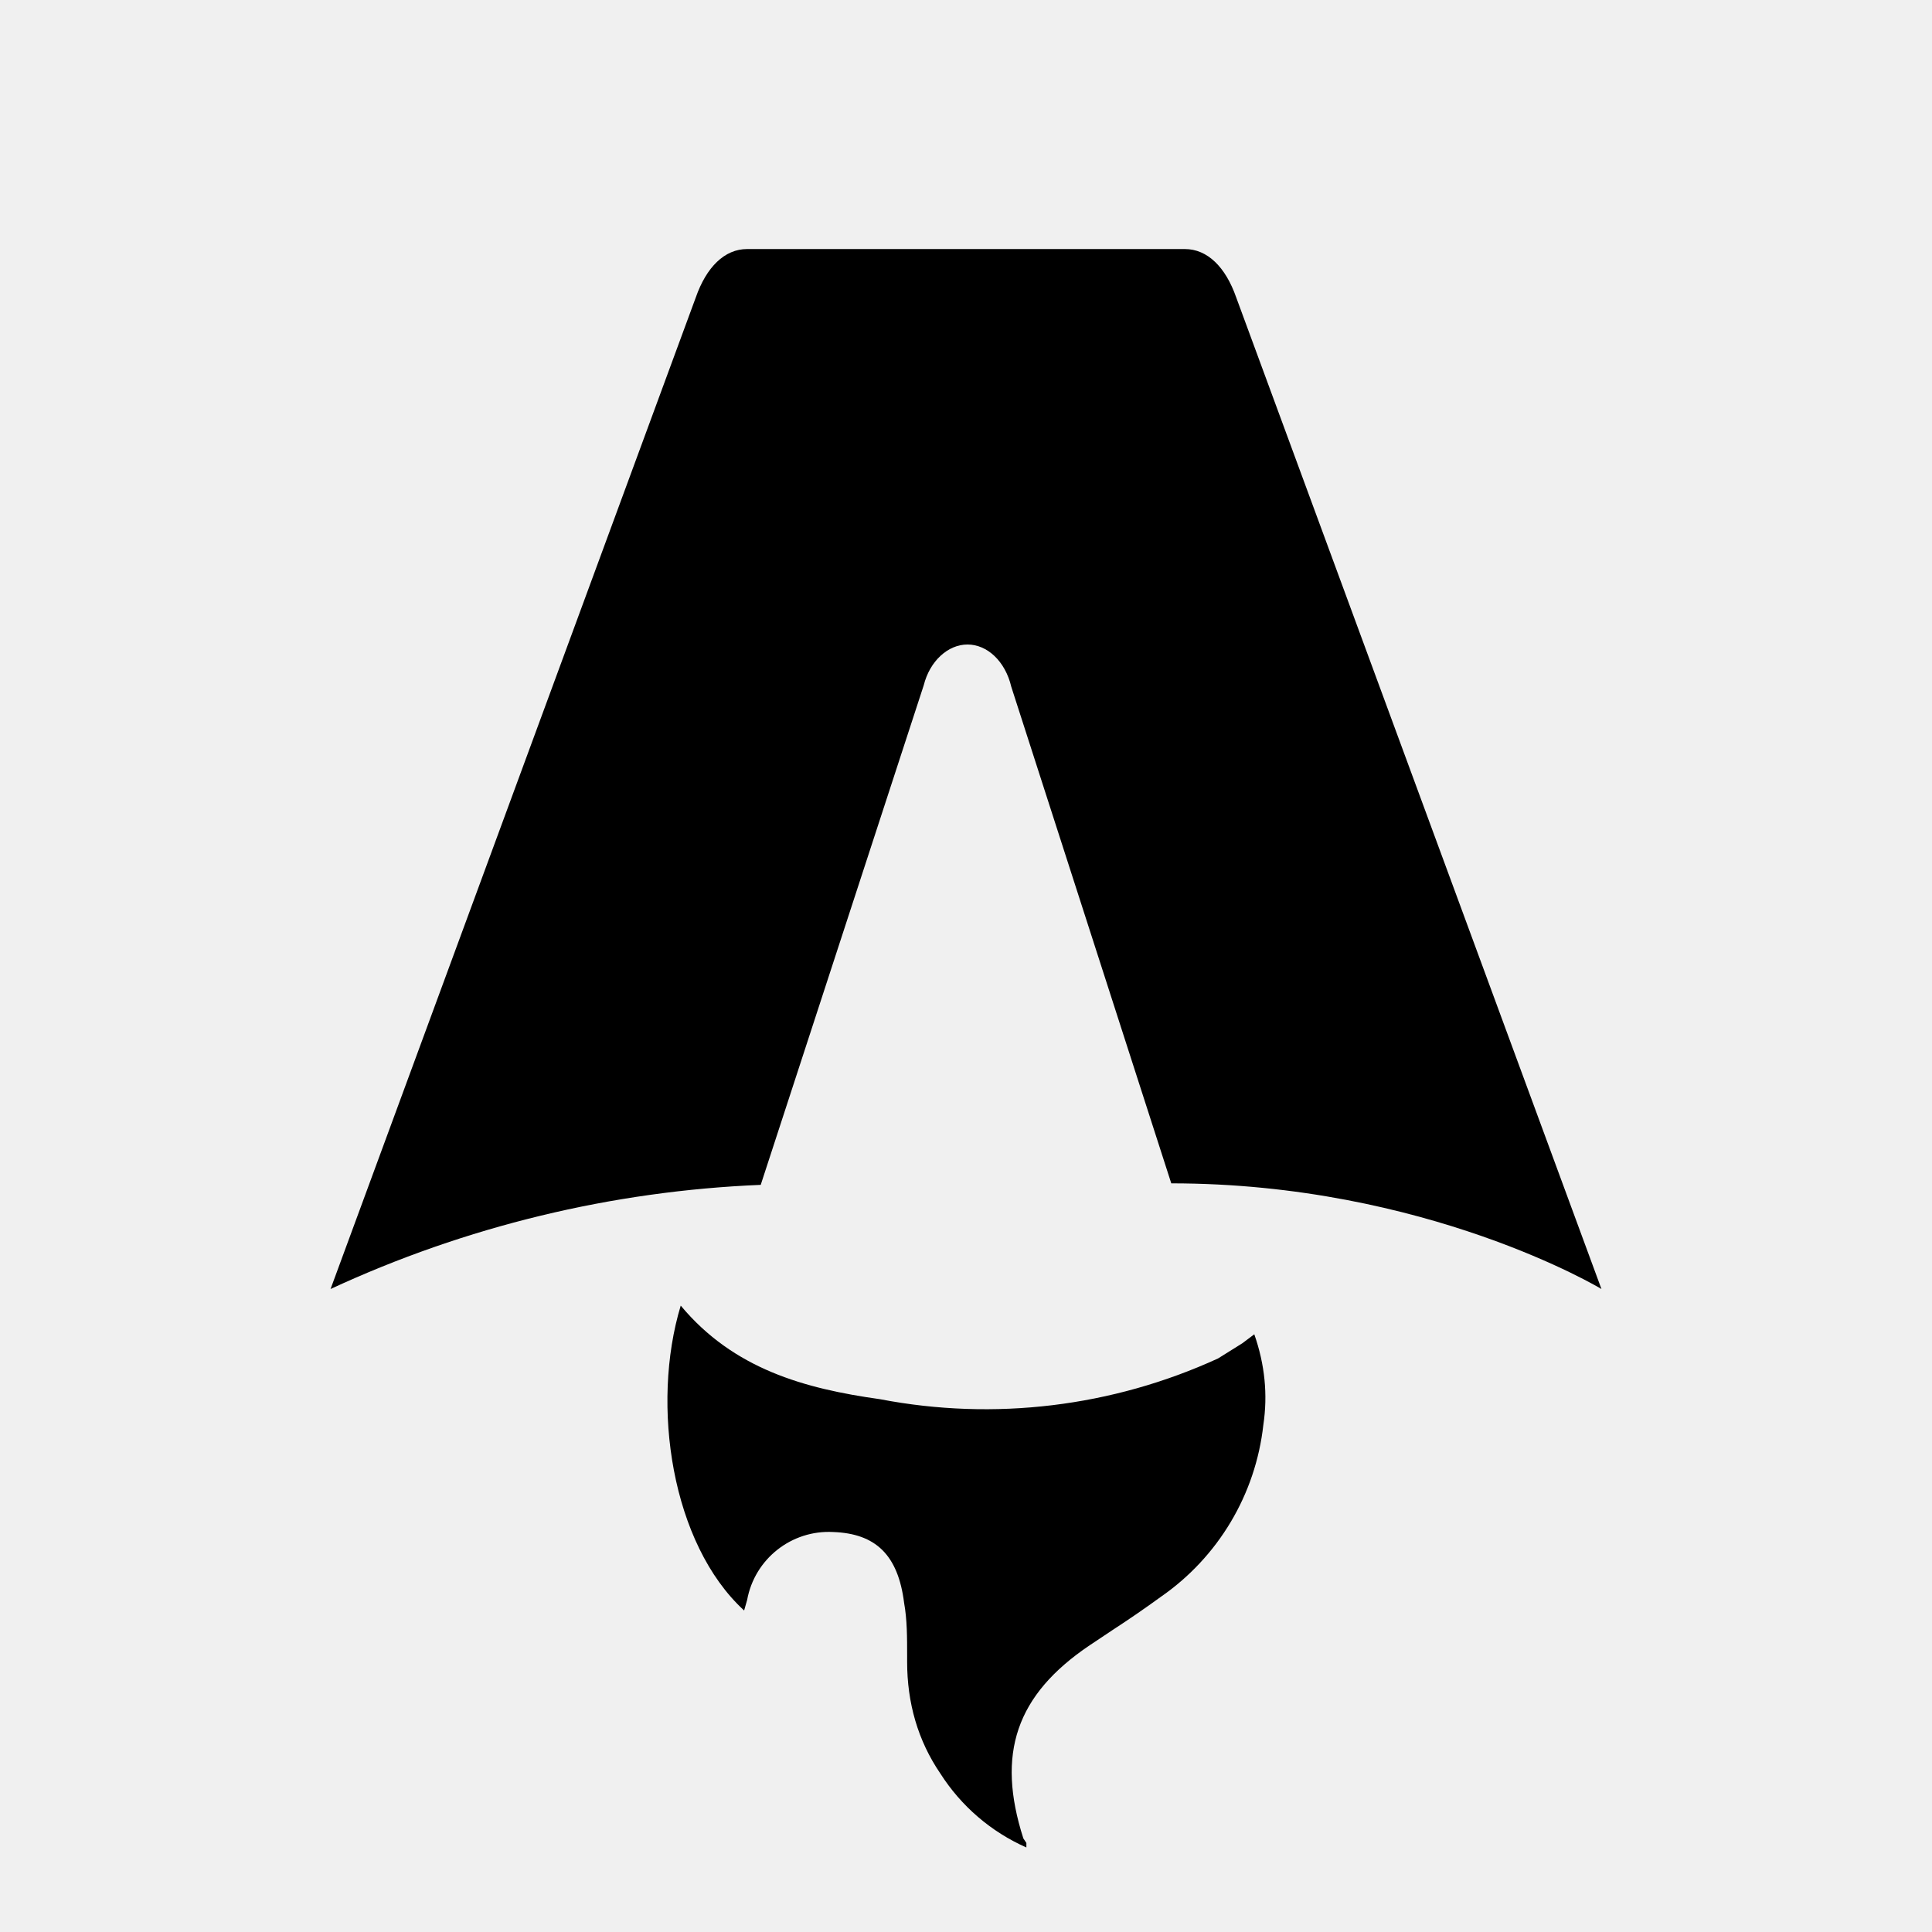
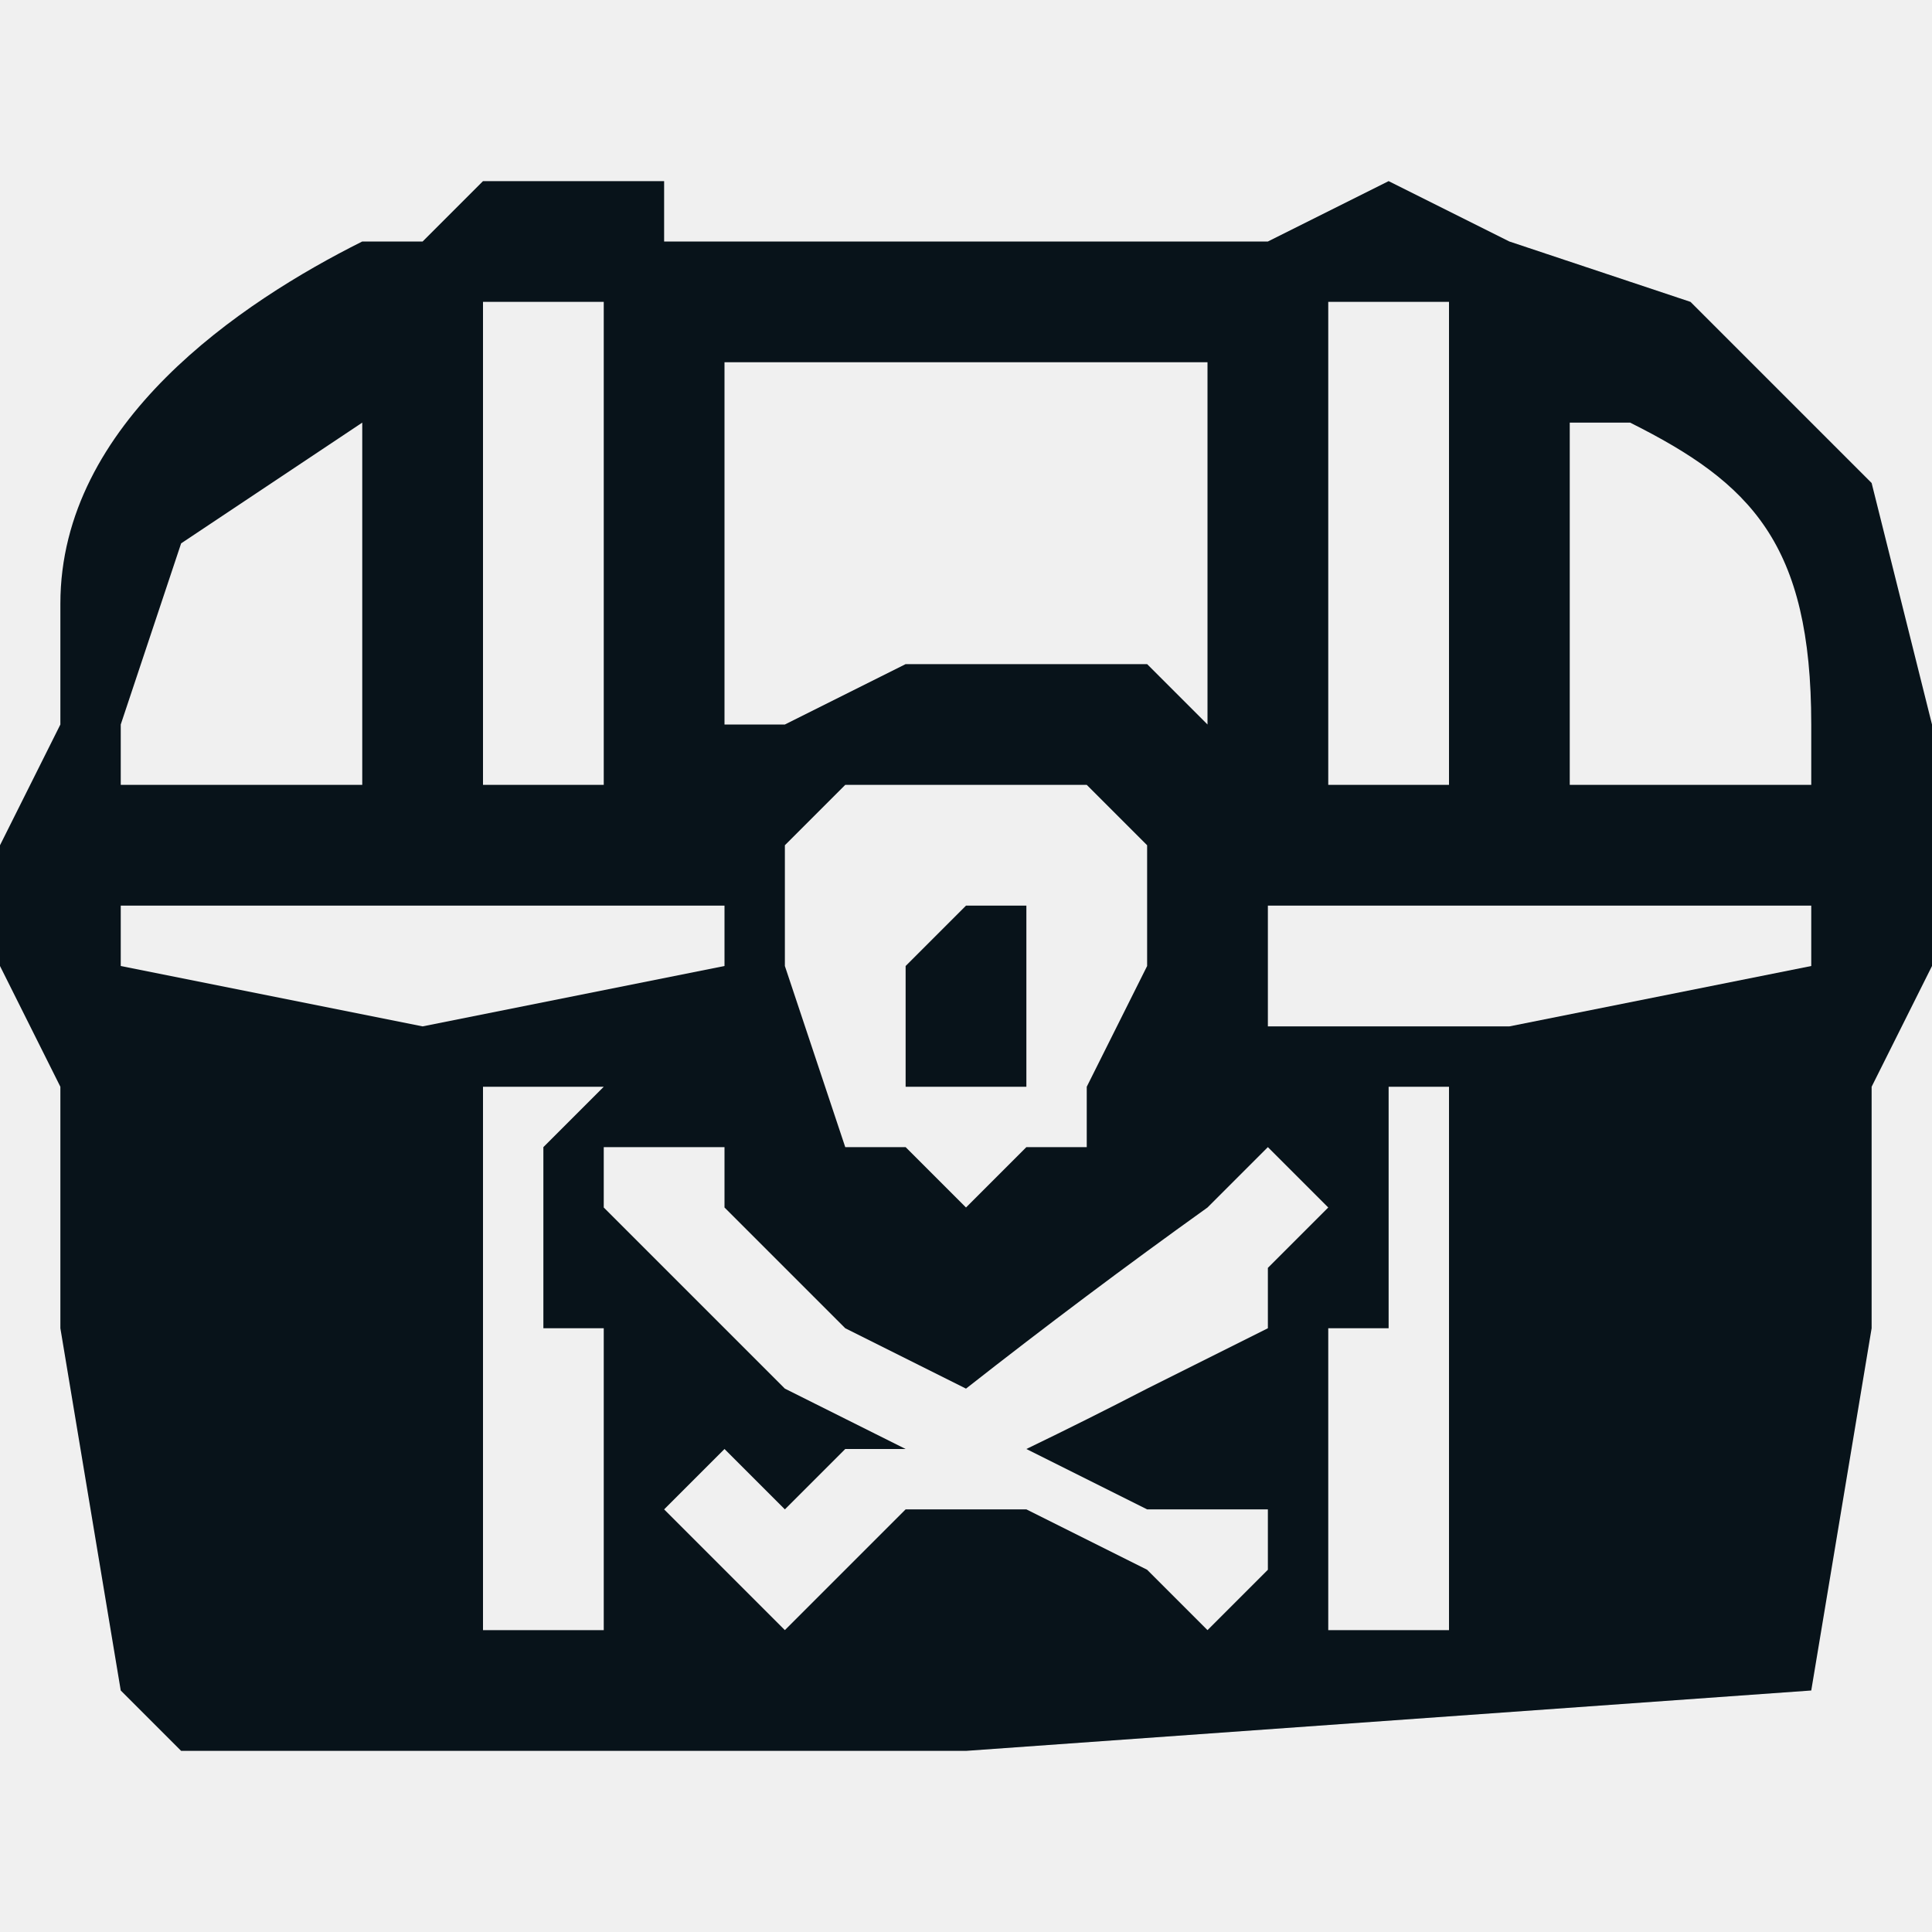
- <svg xmlns="http://www.w3.org/2000/svg" fill="none" viewBox="0 0 128 128">
-   <path d="M50.4 78.5a75.1 75.1 0 0 0-28.5 6.9l24.2-65.7c.7-2 1.9-3.2 3.4-3.2h29c1.5 0 2.7 1.2 3.4 3.2l24.2 65.7s-11.6-7-28.5-7L67 45.5c-.4-1.7-1.6-2.8-2.9-2.8-1.3 0-2.5 1.1-2.9 2.7L50.4 78.5Zm-1.1 28.2Zm-4.2-20.2c-2 6.6-.6 15.8 4.2 20.2a17.5 17.5 0 0 1 .2-.7 5.5 5.5 0 0 1 5.7-4.5c2.8.1 4.3 1.5 4.7 4.7.2 1.1.2 2.3.2 3.5v.4c0 2.7.7 5.2 2.2 7.4a13 13 0 0 0 5.7 4.9v-.3l-.2-.3c-1.8-5.6-.5-9.5 4.4-12.8l1.5-1a73 73 0 0 0 3.2-2.2 16 16 0 0 0 6.8-11.4c.3-2 .1-4-.6-6l-.8.6-1.6 1a37 37 0 0 1-22.4 2.7c-5-.7-9.7-2-13.2-6.2Z" />
+ <svg xmlns="http://www.w3.org/2000/svg" width="32" height="32" viewBox="0 0 32 32">
  <style>
-         path { fill: #000; }
-         @media (prefers-color-scheme: dark) {
-             path { fill: #FFF; }
-         }
-     </style>
+     path {
+       fill: #08131a;
+     }
+     @media (prefers-color-scheme: dark) {
+       path {
+         fill: #fff;
+       }
+     }
+   </style>
+   <path d="M8 3 7 4H6c-2 1-5 3-5 6v2l-1 2v2l1 2v4l1 6 1 1h13l14-1 1-6v-4l1-2v-4l-1-4-3-3-3-1-2-1-2 1H11V3H8Zm2 2v8H8V5h2Zm14 1v7h-2V5h2v1Zm-4 1v5l-1-1h-4l-2 1h-1V6h8v1ZM6 7v6H2v-1l1-3 3-2c1-1 1-1 0 0Zm21 0c2 1 3 2 3 5v1h-4V7h1Zm-9 6 1 1v2l-1 2v1h-1l-1 1-1-1h-1l-1-3v-2l1-1h4Zm-6 3-5 1-5-1v-1h10v1Zm18-1v1l-5 1h-4v-2h9ZM9 19v3h1v5H8v-9h2l-1 1Zm15 4v4h-2v-5h1v-4h1v5Zm-12-4v1l2 2 2 1a113 113 0 0 1 4-3l1-1 1 1-1 1v1l-2 1a81 81 0 0 1-2 1l2 1h2v1l-1 1-1-1-2-1h-2l-1 1-1 1-1-1-1-1 1-1 1 1 1-1h1l-2-1-1-1-1-1-1-1v-1h2Z" />
+   <path d="m16 15-1 1v2h2v-3h-1Z" />
</svg>
